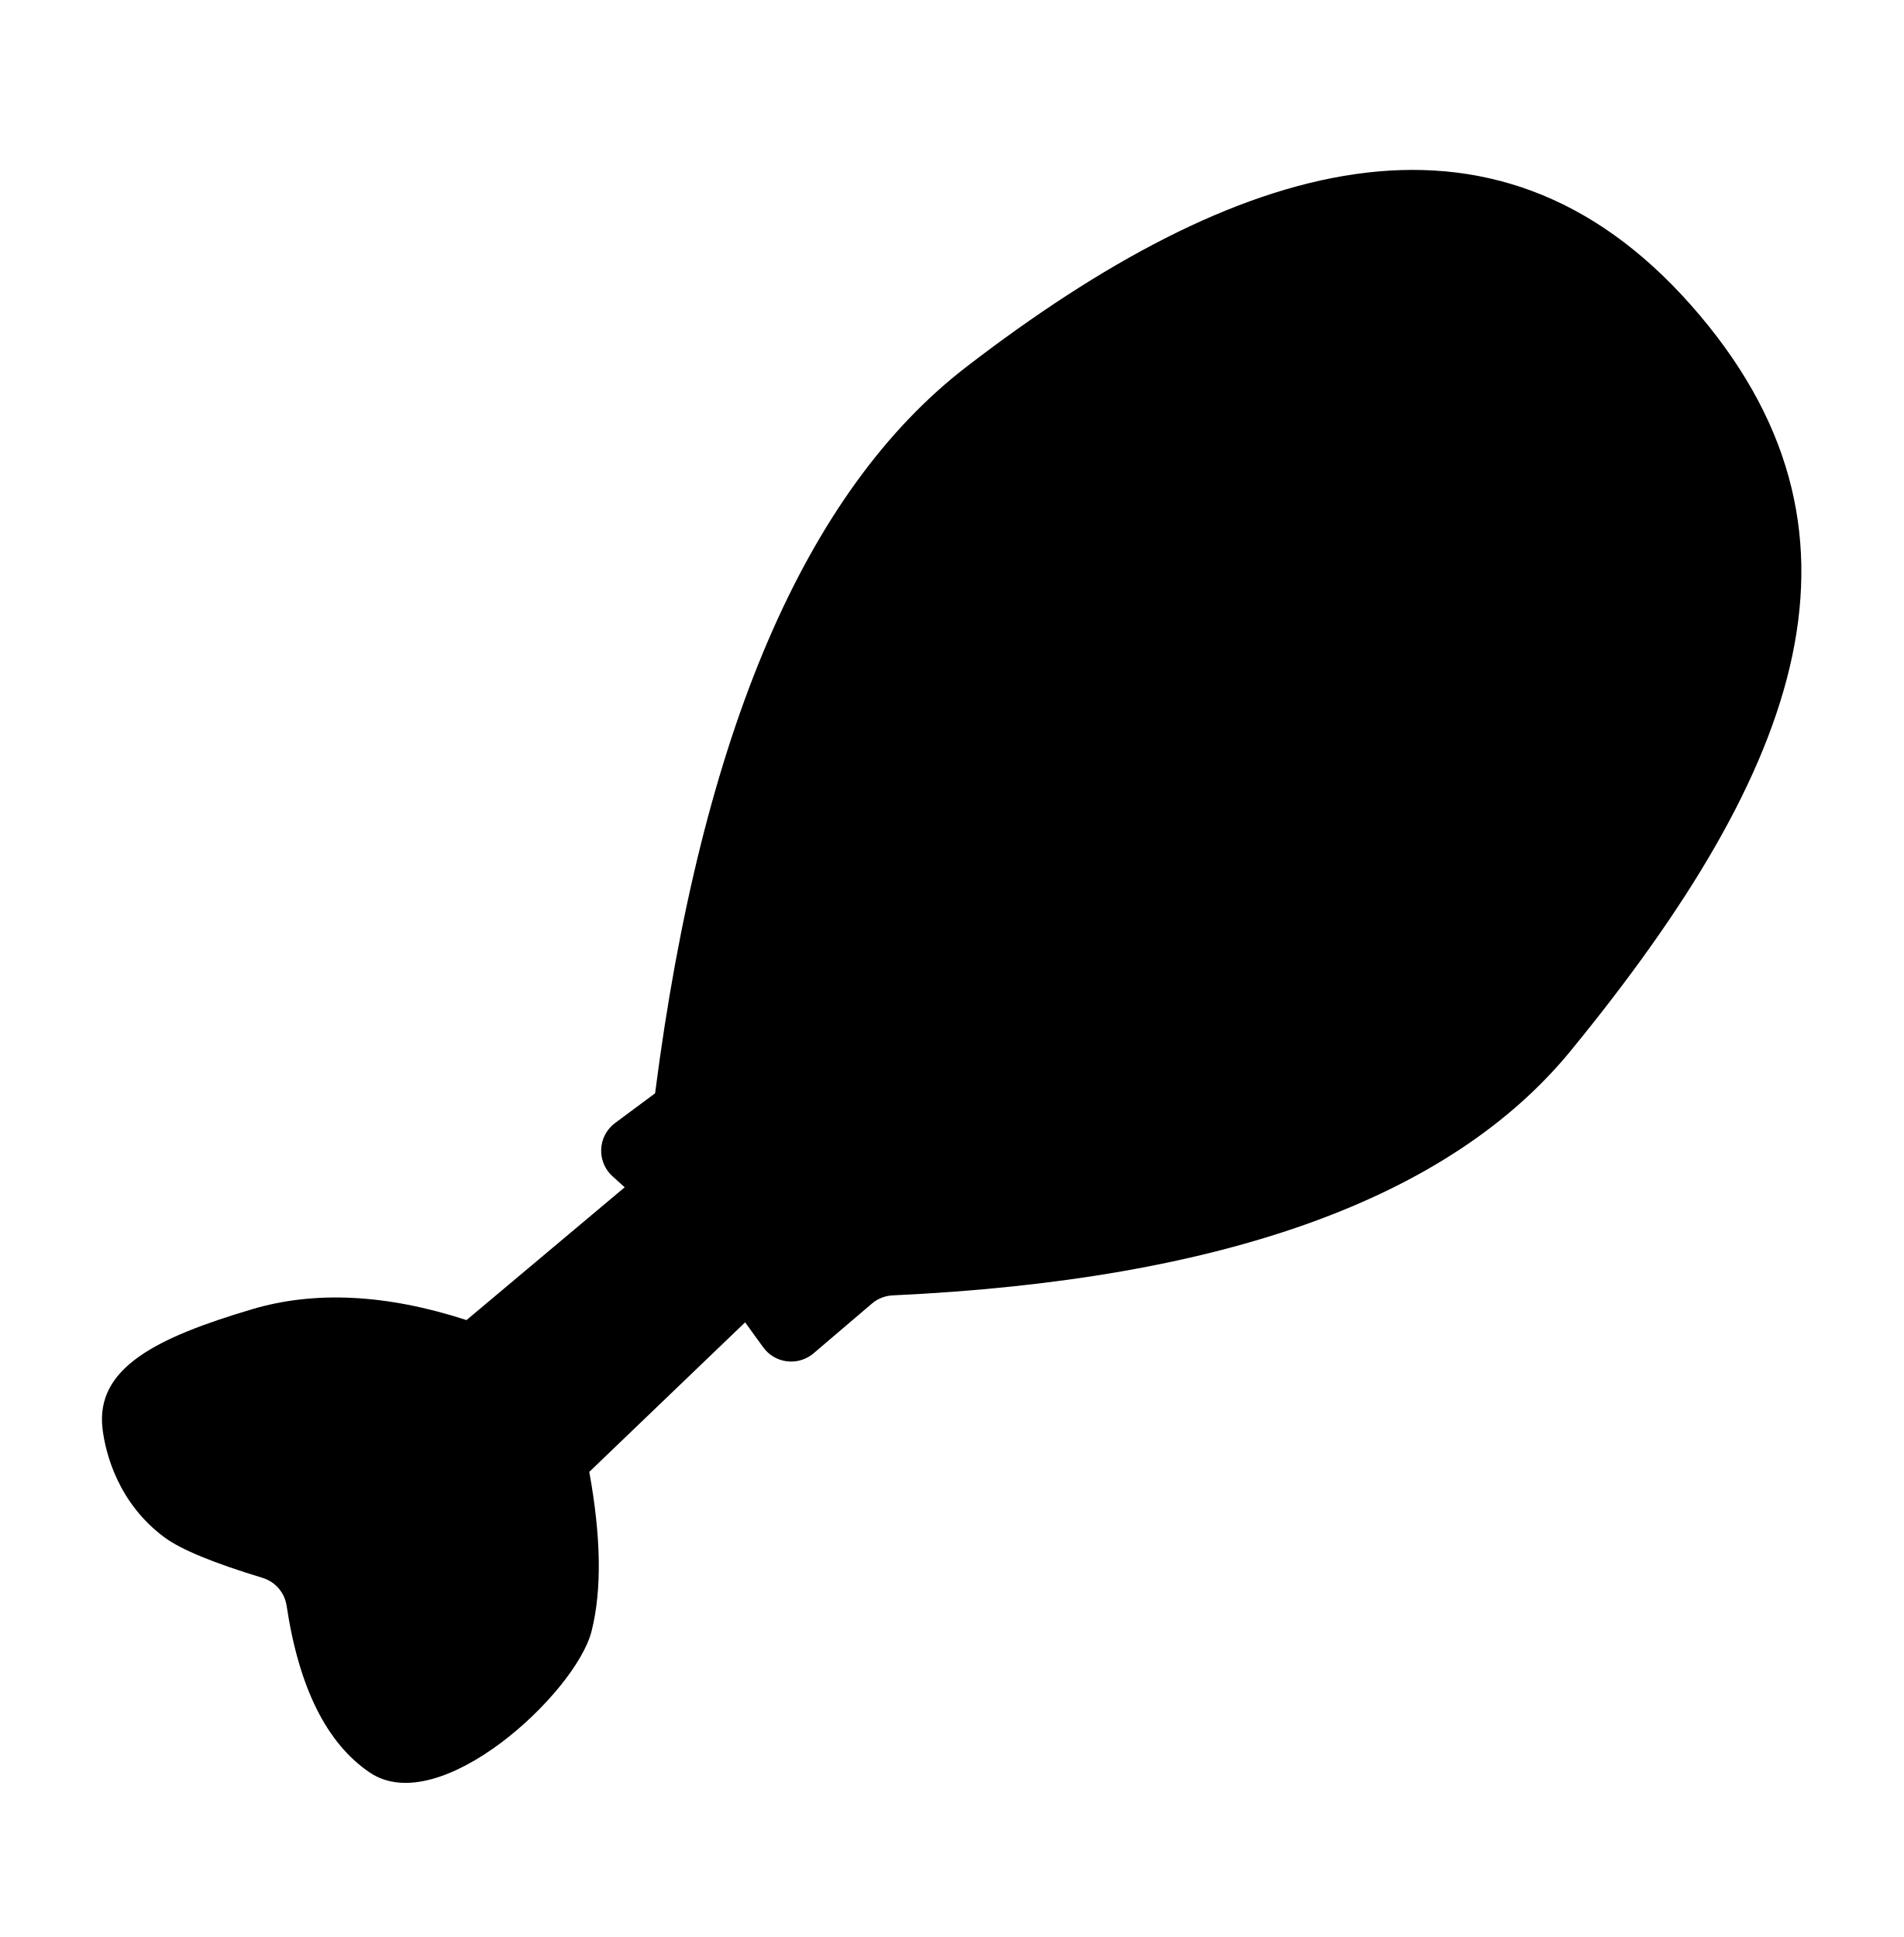
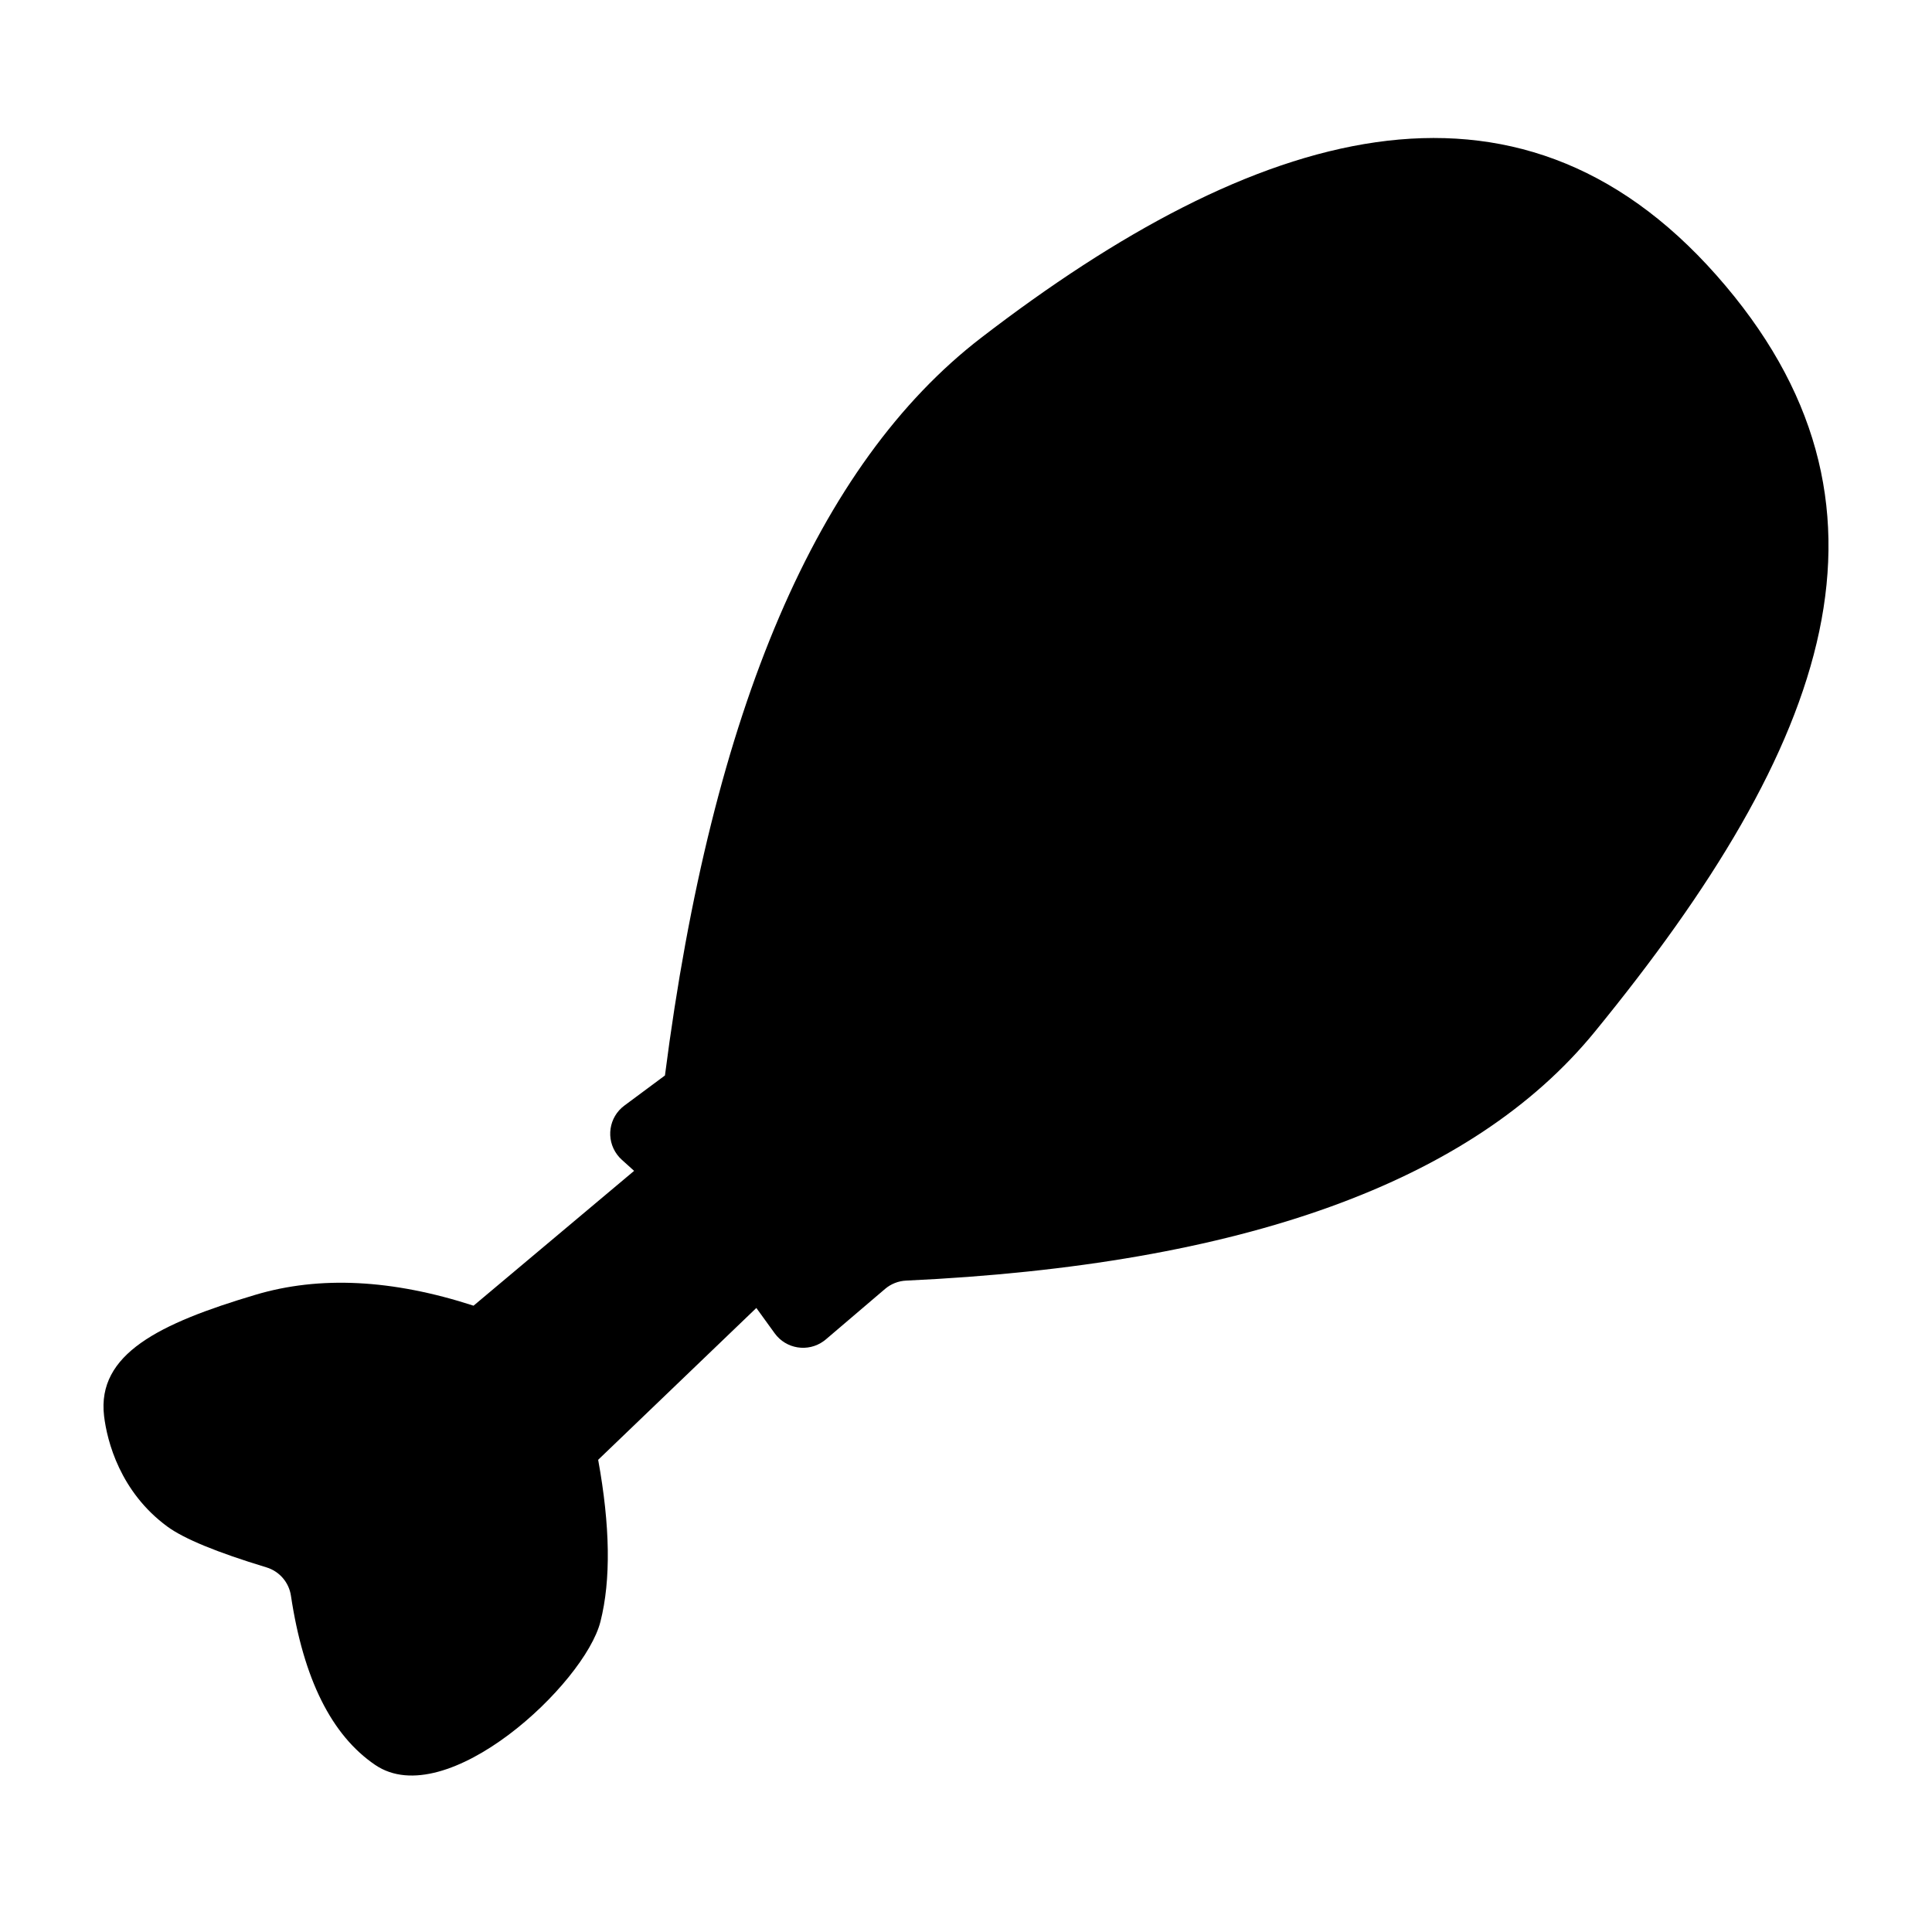
- <svg xmlns="http://www.w3.org/2000/svg" width="56" height="57" viewBox="0 0 56 57">
-   <path fill-rule="evenodd" d="M18.923,33.912 L14.338,38.313 C14.687,40.232 14.71,41.795 14.405,43.001 C13.949,44.811 9.939,48.559 7.876,47.158 C6.609,46.298 5.795,44.663 5.433,42.253 C5.375,41.865 5.099,41.545 4.723,41.431 C3.286,40.995 2.327,40.6 1.846,40.245 C0.487,39.244 0.104,37.784 0.016,37.039 C-0.193,35.246 1.619,34.36 4.405,33.53 C6.262,32.976 8.369,33.081 10.726,33.846 L15.38,29.938 L15.024,29.617 C14.973,29.571 14.928,29.521 14.888,29.467 C14.553,29.017 14.647,28.38 15.098,28.046 L16.274,27.173 C17.638,16.57 20.694,9.442 25.44,5.79 C33.365,-0.307 40.917,-2.623 46.755,3.982 C52.592,10.587 50.034,17.58 43.222,25.911 C39.664,30.263 33.012,32.666 23.266,33.119 C23.041,33.129 22.825,33.214 22.654,33.36 L20.937,34.824 C20.917,34.841 20.896,34.858 20.874,34.873 C20.42,35.203 19.784,35.101 19.455,34.647 L18.923,33.912 Z" transform="translate(3 5)" />
+ <svg xmlns="http://www.w3.org/2000/svg" width="56" height="56" viewBox="0 0 56 56">
+   <path fill-rule="evenodd" d="M18.923,33.912 L14.338,38.313 C14.687,40.232 14.71,41.795 14.405,43.001 C13.949,44.811 9.939,48.559 7.876,47.158 C6.609,46.298 5.795,44.663 5.433,42.253 C5.375,41.865 5.099,41.545 4.723,41.431 C3.286,40.995 2.327,40.6 1.846,40.245 C0.487,39.244 0.104,37.784 0.016,37.039 C-0.193,35.246 1.619,34.36 4.405,33.53 C6.262,32.976 8.369,33.081 10.726,33.846 L15.38,29.938 L15.024,29.617 C14.973,29.571 14.928,29.521 14.888,29.467 C14.553,29.017 14.647,28.38 15.098,28.046 L16.274,27.173 C17.638,16.57 20.694,9.442 25.44,5.79 C33.365,-0.307 40.917,-2.623 46.755,3.982 C52.592,10.587 50.034,17.58 43.222,25.911 C39.664,30.263 33.012,32.666 23.266,33.119 C23.041,33.129 22.825,33.214 22.654,33.36 L20.937,34.824 C20.917,34.841 20.896,34.858 20.874,34.873 C20.42,35.203 19.784,35.101 19.455,34.647 L18.923,33.912 Z" transform="translate(3 4)" />
</svg>
